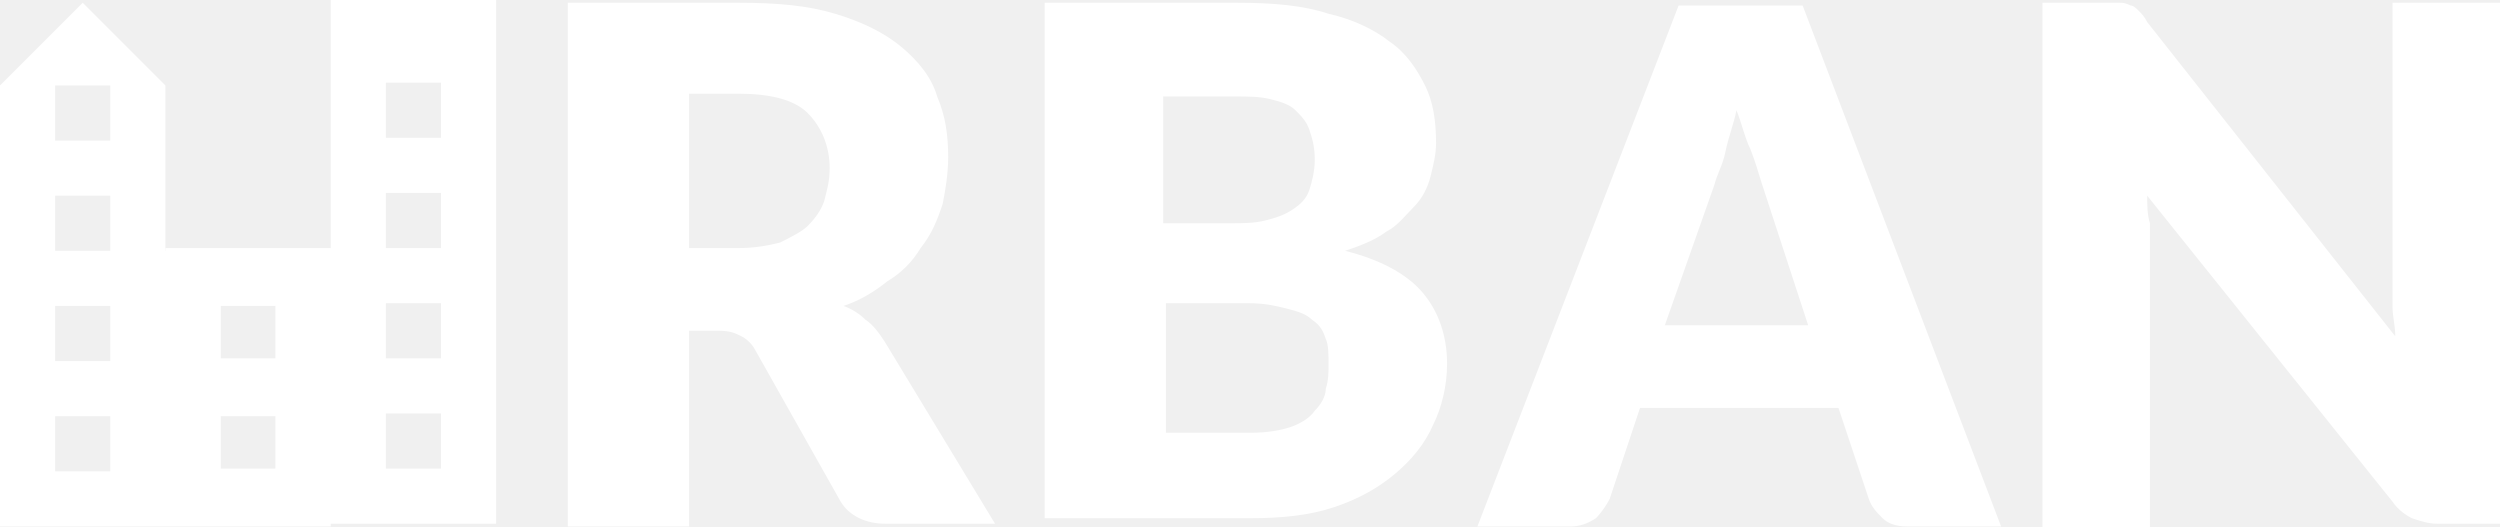
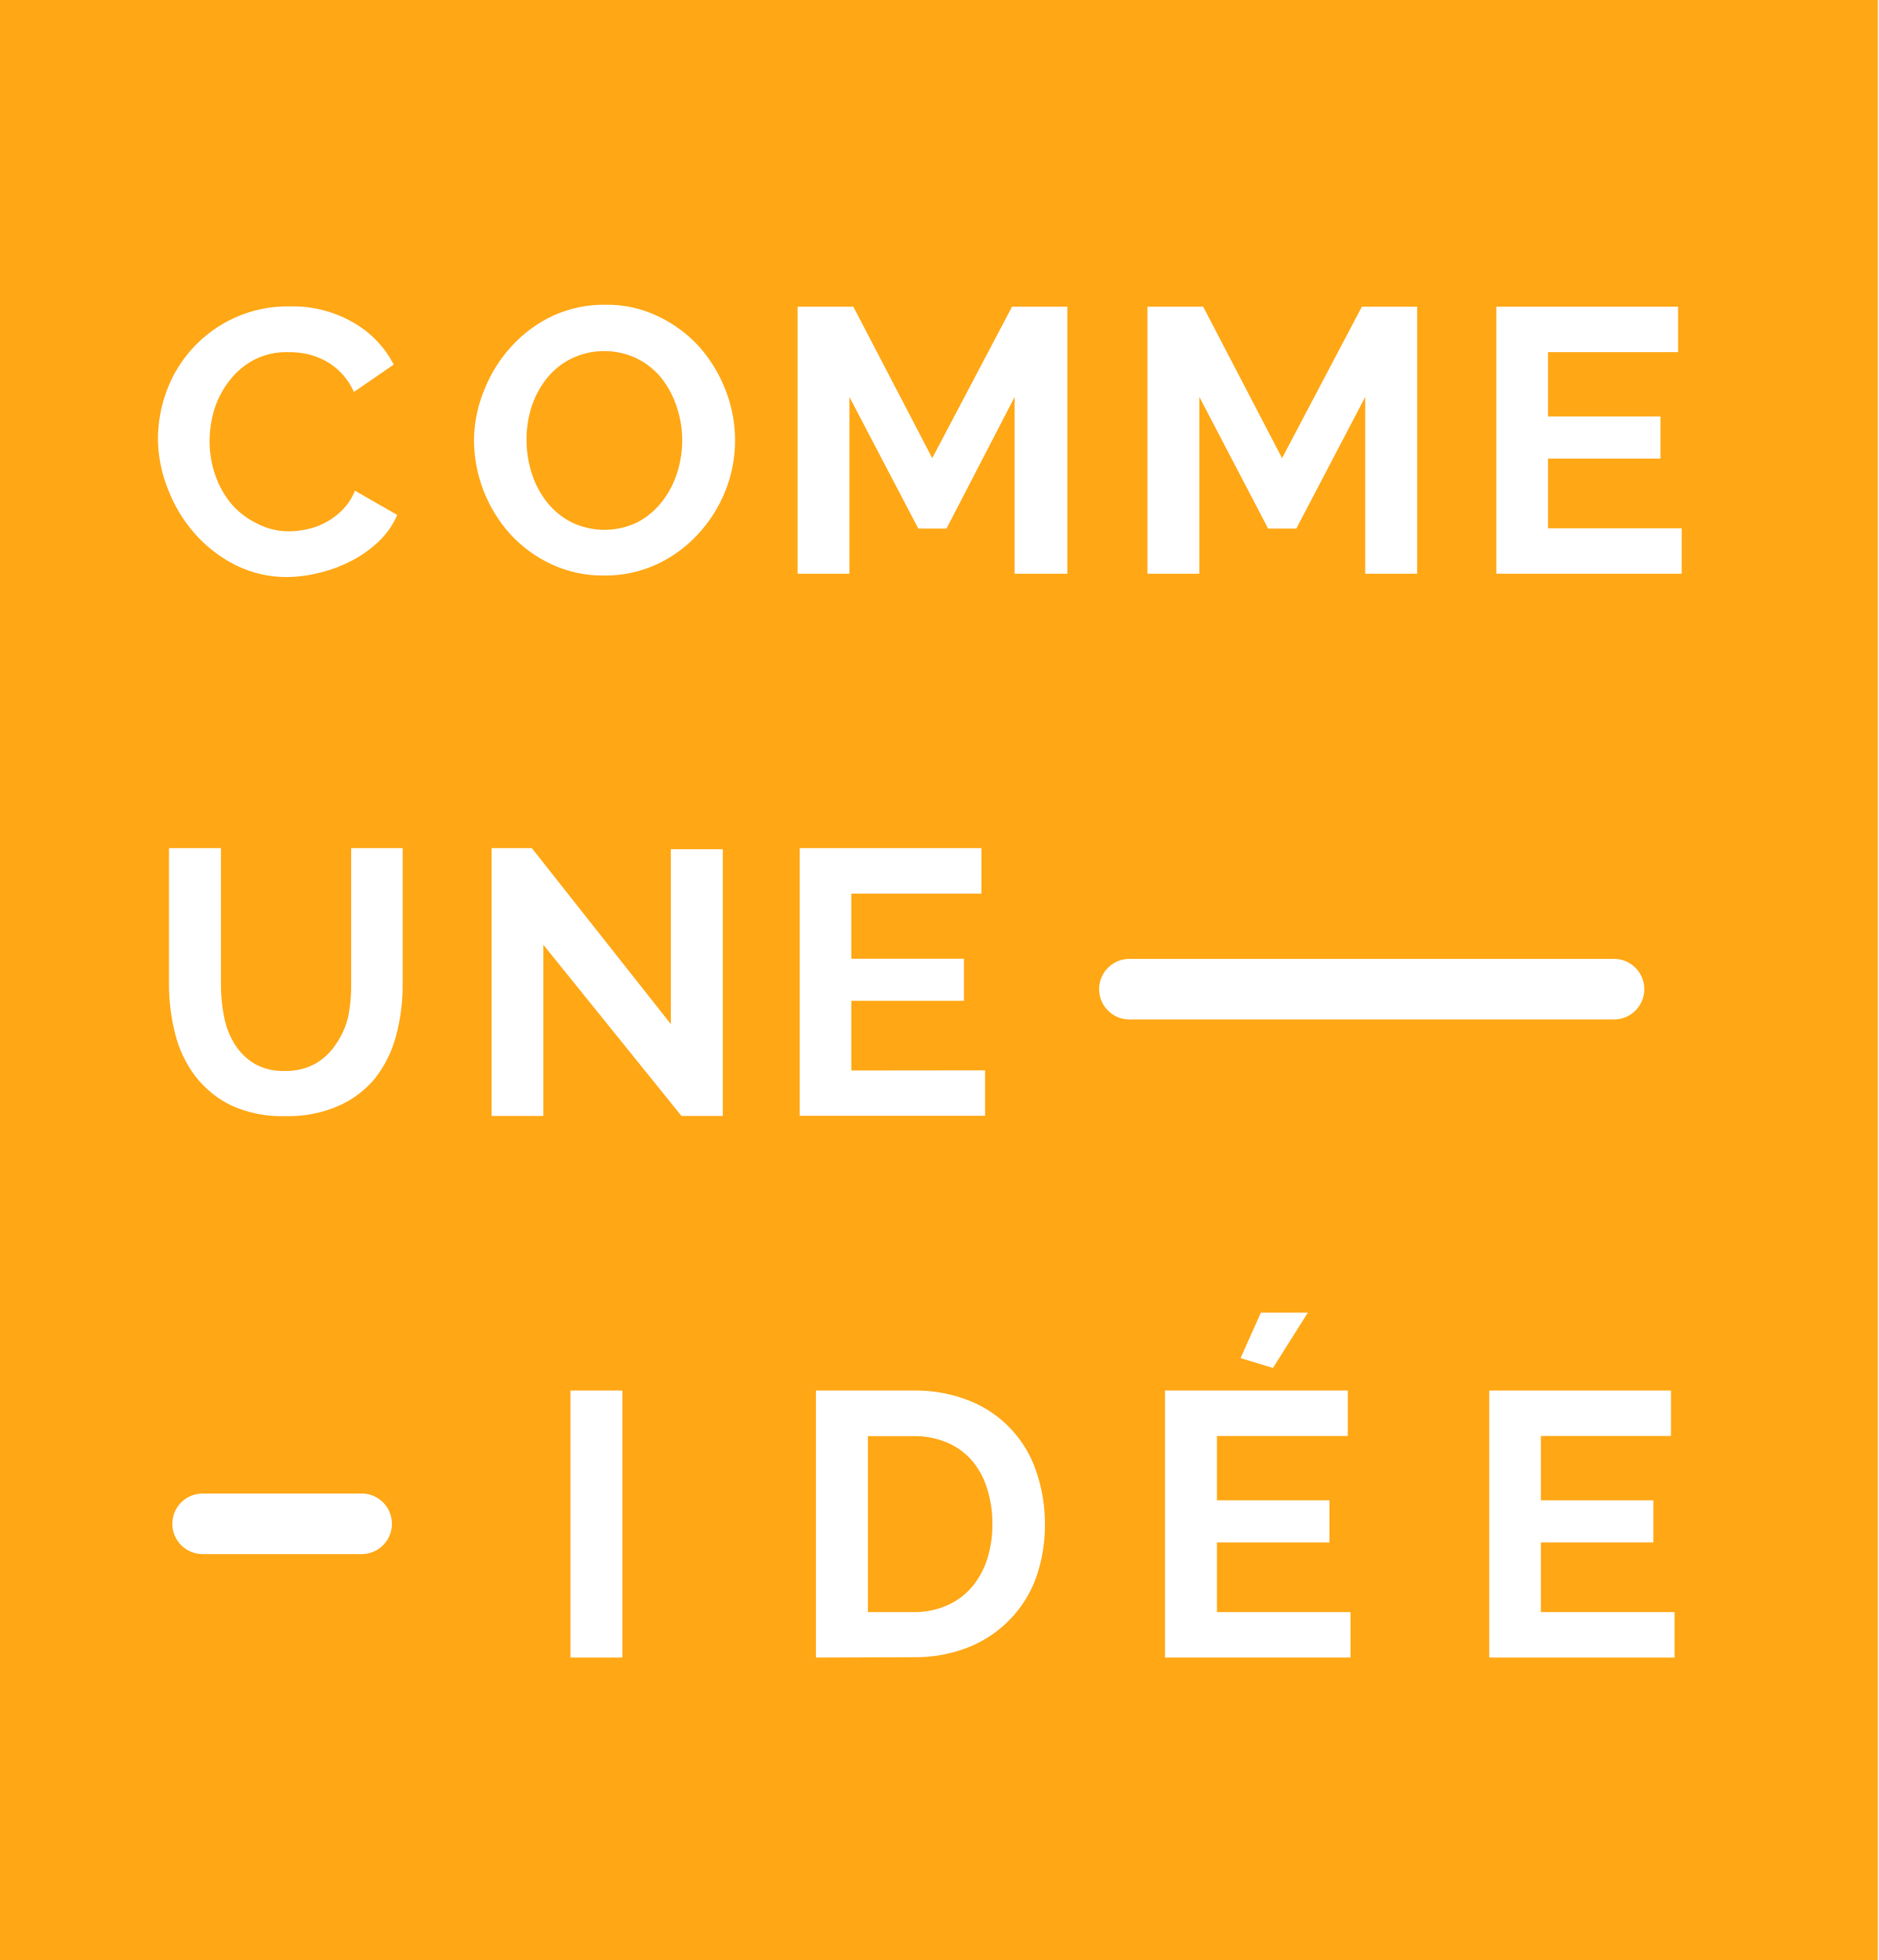
- <svg xmlns="http://www.w3.org/2000/svg" version="1.1" id="Layer_1" x="0px" y="0px" width="90.7px" height="19.1px" viewBox="0 0 90.7 19.1" enable-background="new 0 0 90.7 19.1" xml:space="preserve">
-   <g>
-     <g>
-       <path fill="#FFFFFF" d="M25,12.1v7h-4.4V0.1h6.2c1.4,0,2.5,0.1,3.5,0.4c1,0.3,1.8,0.7,2.4,1.2c0.6,0.5,1.1,1.1,1.3,1.8    c0.3,0.7,0.4,1.4,0.4,2.2c0,0.6-0.1,1.2-0.2,1.7C34,8,33.8,8.5,33.4,9c-0.3,0.5-0.7,0.9-1.2,1.2c-0.5,0.4-1,0.7-1.6,0.9    c0.3,0.1,0.6,0.3,0.8,0.5c0.3,0.2,0.5,0.5,0.7,0.8l4,6.6h-4c-0.7,0-1.3-0.3-1.6-0.8l-3.1-5.5c-0.1-0.2-0.3-0.4-0.5-0.5    c-0.2-0.1-0.4-0.2-0.8-0.2H25z M25,9h1.8c0.6,0,1.1-0.1,1.5-0.2c0.4-0.2,0.8-0.4,1-0.6c0.3-0.3,0.5-0.6,0.6-0.9    c0.1-0.4,0.2-0.7,0.2-1.2c0-0.8-0.3-1.5-0.8-2s-1.4-0.7-2.5-0.7H25V9z" />
-       <path fill="#FFFFFF" d="M37.9,19.1V0.1h7c1.3,0,2.4,0.1,3.3,0.4c0.9,0.2,1.7,0.6,2.2,1c0.6,0.4,1,1,1.3,1.6    c0.3,0.6,0.4,1.3,0.4,2.1c0,0.4-0.1,0.8-0.2,1.2c-0.1,0.4-0.3,0.8-0.6,1.1c-0.3,0.3-0.6,0.7-1,0.9c-0.4,0.3-0.9,0.5-1.5,0.7    c1.2,0.3,2.2,0.8,2.8,1.5c0.6,0.7,0.9,1.6,0.9,2.6c0,0.8-0.2,1.6-0.5,2.2c-0.3,0.7-0.8,1.3-1.4,1.8c-0.6,0.5-1.3,0.9-2.2,1.2    s-1.9,0.4-3,0.4H37.9z M42.3,8.1h2.3c0.5,0,0.9,0,1.3-0.1c0.4-0.1,0.7-0.2,1-0.4c0.3-0.2,0.5-0.4,0.6-0.7c0.1-0.3,0.2-0.7,0.2-1.1    c0-0.5-0.1-0.8-0.2-1.1s-0.3-0.5-0.5-0.7c-0.2-0.2-0.5-0.3-0.9-0.4s-0.8-0.1-1.3-0.1h-2.6V8.1z M42.3,11v4.7h3.1    c0.6,0,1.1-0.1,1.4-0.2s0.7-0.3,0.9-0.6c0.2-0.2,0.4-0.5,0.4-0.8c0.1-0.3,0.1-0.6,0.1-0.9c0-0.3,0-0.7-0.1-0.9    c-0.1-0.3-0.2-0.5-0.5-0.7c-0.2-0.2-0.5-0.3-0.9-0.4c-0.4-0.1-0.8-0.2-1.4-0.2H42.3z" />
-       <path fill="#FFFFFF" d="M72.6,19.1h-3.4c-0.4,0-0.7-0.1-0.9-0.3s-0.4-0.4-0.5-0.7l-1.1-3.3h-7.2l-1.1,3.3    c-0.1,0.2-0.3,0.5-0.5,0.7c-0.3,0.2-0.6,0.3-0.9,0.3h-3.4l7.3-18.9h4.5L72.6,19.1z M60.4,11.8h5.2l-1.7-5.2    c-0.1-0.3-0.2-0.7-0.4-1.2C63.3,5,63.2,4.5,63,4c-0.1,0.5-0.3,1-0.4,1.5c-0.1,0.5-0.3,0.8-0.4,1.2L60.4,11.8z" />
-       <path fill="#FFFFFF" d="M76.9,0.1c0.1,0,0.2,0,0.4,0.1c0.1,0,0.2,0.1,0.3,0.2s0.2,0.2,0.3,0.4l9,11.4c0-0.4-0.1-0.7-0.1-1.1    c0-0.3,0-0.7,0-1v-10h3.9v18.9h-2.3c-0.3,0-0.6-0.1-0.9-0.2c-0.2-0.1-0.5-0.3-0.7-0.6L77.9,7.1c0,0.3,0,0.7,0.1,1    c0,0.3,0,0.6,0,0.9v10.2h-3.9V0.1h2.3C76.7,0.1,76.8,0.1,76.9,0.1z" />
-     </g>
-     <g>
-       <path fill="#FFFFFF" d="M6,9.1v-6l-3-3l-3,3v2l0,0v14h12v-10H6z M4,17.1H2v-2h2V17.1z M4,13.1H2v-2h2V13.1z M4,9.1H2v-2h2V9.1z     M4,5.1H2v-2h2V5.1z M10,17.1H8v-2h2V17.1z M10,13.1H8v-2h2V13.1z" />
-       <path fill="#FFFFFF" d="M6,9v10h12V5l0,0V0l-3,0l-3,0v9H6z M14,15h2v2h-2V15z M14,11h2v2h-2V11z M14,7h2v2h-2V7z M14,3h2v2h-2V3z     M8,15h2v2H8V15z M8,11h2v2H8V11z" />
-     </g>
-   </g>
+ <svg xmlns="http://www.w3.org/2000/svg" viewBox="0 0 124.04 129.41" version="1.1" id="svg40">
+   <defs id="defs4">
+     <style id="style2">.cls-1{fill:#fcdc0f;}.cls-2{fill:#3c3c3b;}</style>
+   </defs>
+   <rect style="fill:#ffa715;fill-opacity:1" id="rect882" width="124" height="129.41" x="0" y="0" />
+   <path class="cls-1" d="m 23.88,102.61 h -10.5 a 2,2 0 0 1 0,-4 h 10.5 a 2,2 0 0 1 0,4 z" id="path8" style="fill:#ffffff;fill-opacity:1" />
+   <path class="cls-1" d="m 106.58,67.31 h -32 a 2,2 0 0 1 0,-4 h 32 a 2,2 0 0 1 0,4 z" id="path10" style="fill:#ffffff;fill-opacity:1" />
+   <path class="cls-2" d="M 10.43,29 A 9.13,9.13 0 0 1 11,25.82 8.56,8.56 0 0 1 15.45,21 8.44,8.44 0 0 1 19.13,20.23 8,8 0 0 1 23.34,21.3 6.82,6.82 0 0 1 26,24.07 l -2.63,1.81 A 4.5,4.5 0 0 0 22.53,24.62 4.27,4.27 0 0 0 21.46,23.81 4.85,4.85 0 0 0 20.27,23.37 5.73,5.73 0 0 0 19,23.25 a 4.62,4.62 0 0 0 -2.25,0.52 5,5 0 0 0 -1.59,1.35 6,6 0 0 0 -1,1.89 7.16,7.16 0 0 0 -0.32,2.1 6.84,6.84 0 0 0 0.37,2.25 6,6 0 0 0 1.06,1.9 5.27,5.27 0 0 0 1.73,1.32 4.49,4.49 0 0 0 2.1,0.5 5.51,5.51 0 0 0 1.24,-0.15 4.64,4.64 0 0 0 2.31,-1.3 3.82,3.82 0 0 0 0.79,-1.23 L 26.23,34 A 5.31,5.31 0 0 1 25,35.76 7.74,7.74 0 0 1 23.26,37 9,9 0 0 1 21.16,37.8 9.19,9.19 0 0 1 19,38.1 7.51,7.51 0 0 1 15.55,37.31 9,9 0 0 1 12.86,35.23 9.61,9.61 0 0 1 11.1,32.32 9.07,9.07 0 0 1 10.43,29 Z" id="path14" style="fill:#ffffff;fill-opacity:1" />
+   <path class="cls-2" d="m 39.89,38 a 8,8 0 0 1 -3.51,-0.76 8.65,8.65 0 0 1 -2.71,-2 9.33,9.33 0 0 1 -2.37,-6.17 8.86,8.86 0 0 1 0.7,-3.38 9.31,9.31 0 0 1 1.81,-2.86 8.67,8.67 0 0 1 2.74,-2 8.14,8.14 0 0 1 3.45,-0.71 7.74,7.74 0 0 1 3.49,0.78 8.7,8.7 0 0 1 2.69,2 9.46,9.46 0 0 1 1.74,2.88 9.08,9.08 0 0 1 0.62,3.28 8.92,8.92 0 0 1 -0.65,3.37 9.15,9.15 0 0 1 -1.79,2.83 8.59,8.59 0 0 1 -2.73,2 8.14,8.14 0 0 1 -3.48,0.74 z m -5.12,-8.94 a 7.06,7.06 0 0 0 0.35,2.21 5.89,5.89 0 0 0 1,1.89 5,5 0 0 0 1.61,1.32 5,5 0 0 0 4.37,0 5,5 0 0 0 1.61,-1.35 6,6 0 0 0 1,-1.9 7,7 0 0 0 0.34,-2.15 6.87,6.87 0 0 0 -0.36,-2.21 6.1,6.1 0 0 0 -1,-1.89 4.87,4.87 0 0 0 -1.61,-1.3 5,5 0 0 0 -4.36,0 4.87,4.87 0 0 0 -1.63,1.32 6,6 0 0 0 -1,1.89 7,7 0 0 0 -0.32,2.18 z" id="path16" style="fill:#ffffff;fill-opacity:1" />
+   <path class="cls-2" d="M 67,37.88 V 26.21 L 62.5,34.9 H 60.64 L 56.09,26.21 V 37.88 H 52.67 V 20.25 h 3.68 l 5.21,10 5.27,-10 h 3.65 v 17.63 z" id="path18" style="fill:#ffffff;fill-opacity:1" />
+   <path class="cls-2" d="M 90.15,37.88 V 26.21 L 85.6,34.9 H 83.74 L 79.2,26.21 V 37.88 H 75.77 V 20.25 h 3.68 l 5.21,10 5.27,-10 h 3.65 v 17.63 z" id="path20" style="fill:#ffffff;fill-opacity:1" />
+   <path class="cls-2" d="m 111.05,34.88 v 3 H 98.81 V 20.25 h 12 v 3 h -8.59 v 4.25 h 7.43 v 2.78 h -7.43 v 4.6 z" id="path22" style="fill:#ffffff;fill-opacity:1" />
+   <path class="cls-2" d="m 18.86,70.71 a 3.92,3.92 0 0 0 2,-0.5 A 4,4 0 0 0 22.2,68.92 5.33,5.33 0 0 0 23,67.1 10.55,10.55 0 0 0 23.19,65 v -9 h 3.4 v 9 A 12.85,12.85 0 0 1 26.15,68.4 7.8,7.8 0 0 1 24.78,71.18 6.54,6.54 0 0 1 22.39,73 8.12,8.12 0 0 1 18.89,73.69 8,8 0 0 1 15.3,73 6.68,6.68 0 0 1 12.9,71.06 7.72,7.72 0 0 1 11.57,68.27 13.14,13.14 0 0 1 11.16,64.97 V 56 h 3.43 v 9 a 10.68,10.68 0 0 0 0.21,2.15 5.33,5.33 0 0 0 0.72,1.83 3.92,3.92 0 0 0 1.33,1.28 3.88,3.88 0 0 0 2.01,0.45 z" id="path24" style="fill:#ffffff;fill-opacity:1" />
+   <path class="cls-2" d="m 35.88,62.38 v 11.3 H 32.46 V 56 h 2.66 L 44.3,67.62 V 56.07 h 3.43 V 73.68 H 45 Z" id="path26" style="fill:#ffffff;fill-opacity:1" />
+   <path class="cls-2" d="m 65.05,70.67 v 3 H 52.81 V 56 h 12 v 3 h -8.59 v 4.3 h 7.43 v 2.78 h -7.43 v 4.6 z" id="path28" style="fill:#ffffff;fill-opacity:1" />
+   <path class="cls-2" d="M 37.67,109.44 V 91.81 h 3.43 v 17.63 z" id="path30" style="fill:#ffffff;fill-opacity:1" />
+   <path class="cls-2" d="M 53.88,109.44 V 91.81 h 6.41 a 9.59,9.59 0 0 1 3.79,0.7 7.61,7.61 0 0 1 4.36,4.68 10.53,10.53 0 0 1 0.56,3.41 10.33,10.33 0 0 1 -0.61,3.64 7.77,7.77 0 0 1 -1.77,2.76 7.89,7.89 0 0 1 -2.74,1.79 9.7,9.7 0 0 1 -3.59,0.63 z m 11.65,-8.84 a 7.51,7.51 0 0 0 -0.35,-2.33 5.22,5.22 0 0 0 -1,-1.84 4.53,4.53 0 0 0 -1.65,-1.19 5.57,5.57 0 0 0 -2.22,-0.42 h -3 v 11.62 h 3 a 5.37,5.37 0 0 0 2.25,-0.45 4.58,4.58 0 0 0 1.64,-1.23 5.48,5.48 0 0 0 1,-1.85 7.43,7.43 0 0 0 0.33,-2.31 z" id="path32" style="fill:#ffffff;fill-opacity:1" />
+   <path class="cls-2" d="m 89.18,106.44 v 3 H 76.93 V 91.81 H 89 v 3 h -8.64 v 4.25 h 7.43 v 2.78 h -7.43 v 4.6 z m -5.12,-16.12 -2.14,-0.65 1.34,-3 h 3.1 z" id="path34" style="fill:#ffffff;fill-opacity:1" />
+   <path class="cls-2" d="m 110.58,106.44 v 3 H 98.34 V 91.81 h 12 v 3 h -8.59 v 4.25 h 7.43 v 2.78 h -7.43 v 4.6 z" id="path36" style="fill:#ffffff;fill-opacity:1" />
</svg>
